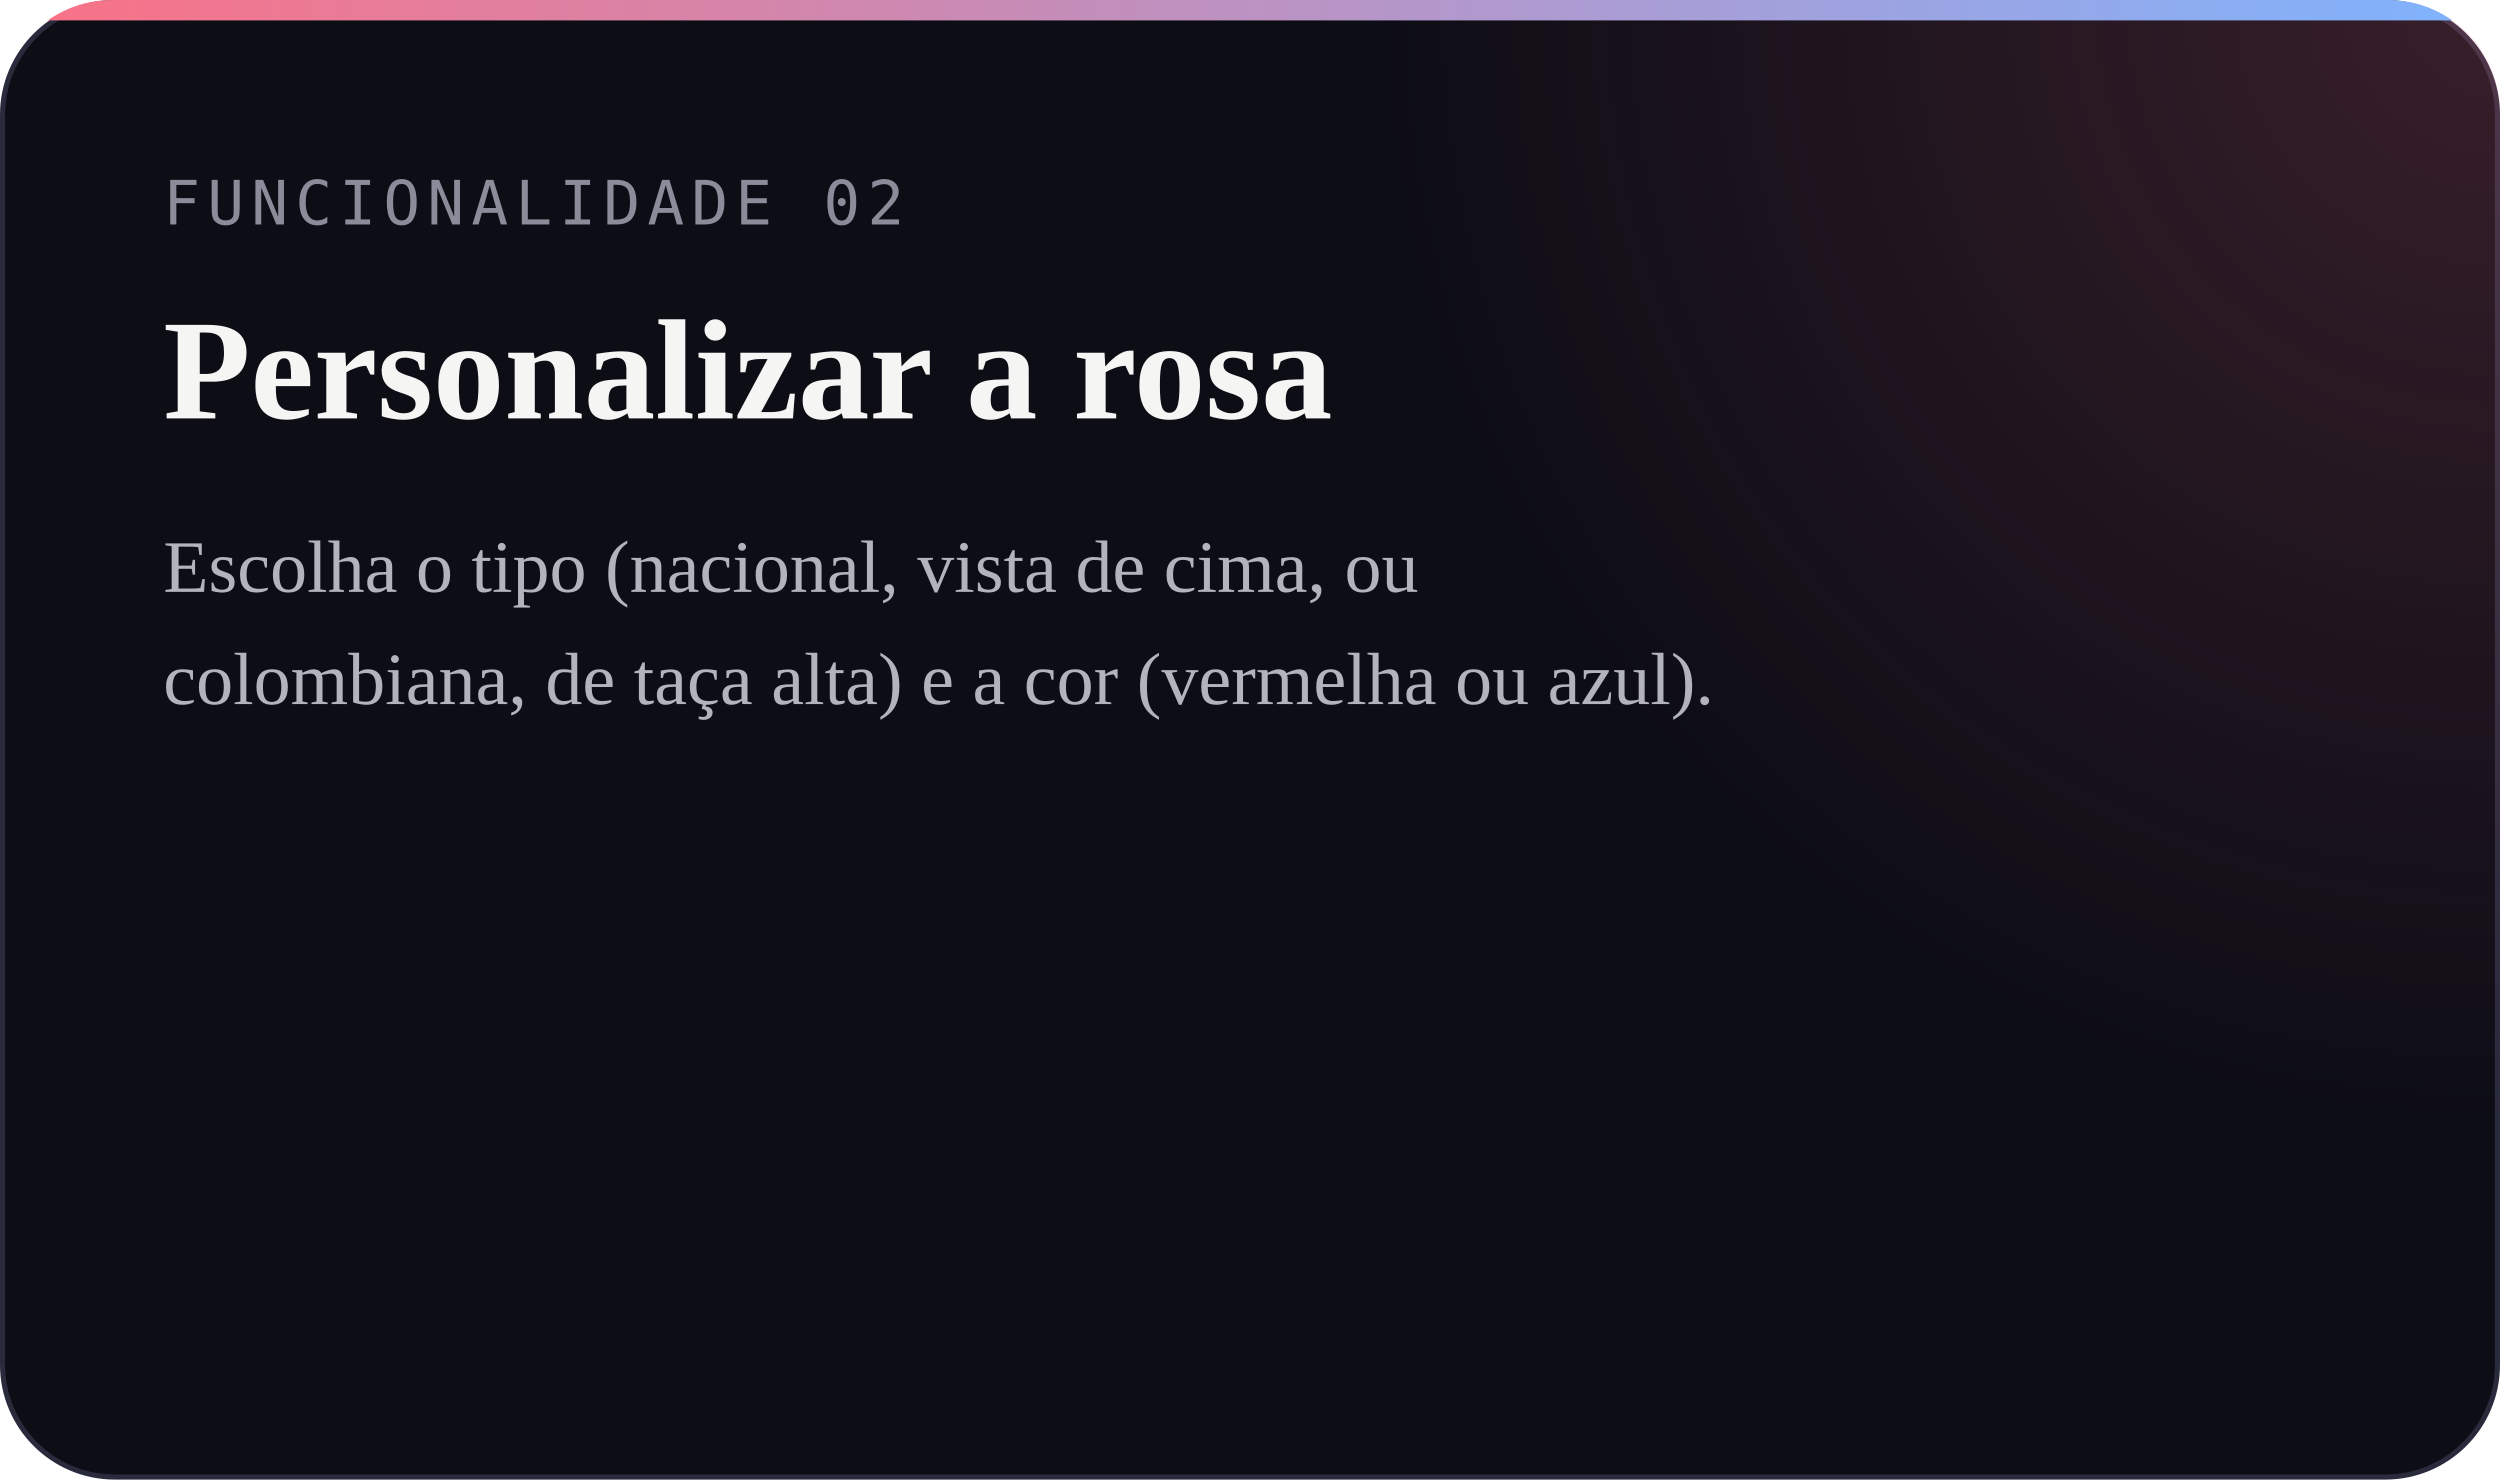
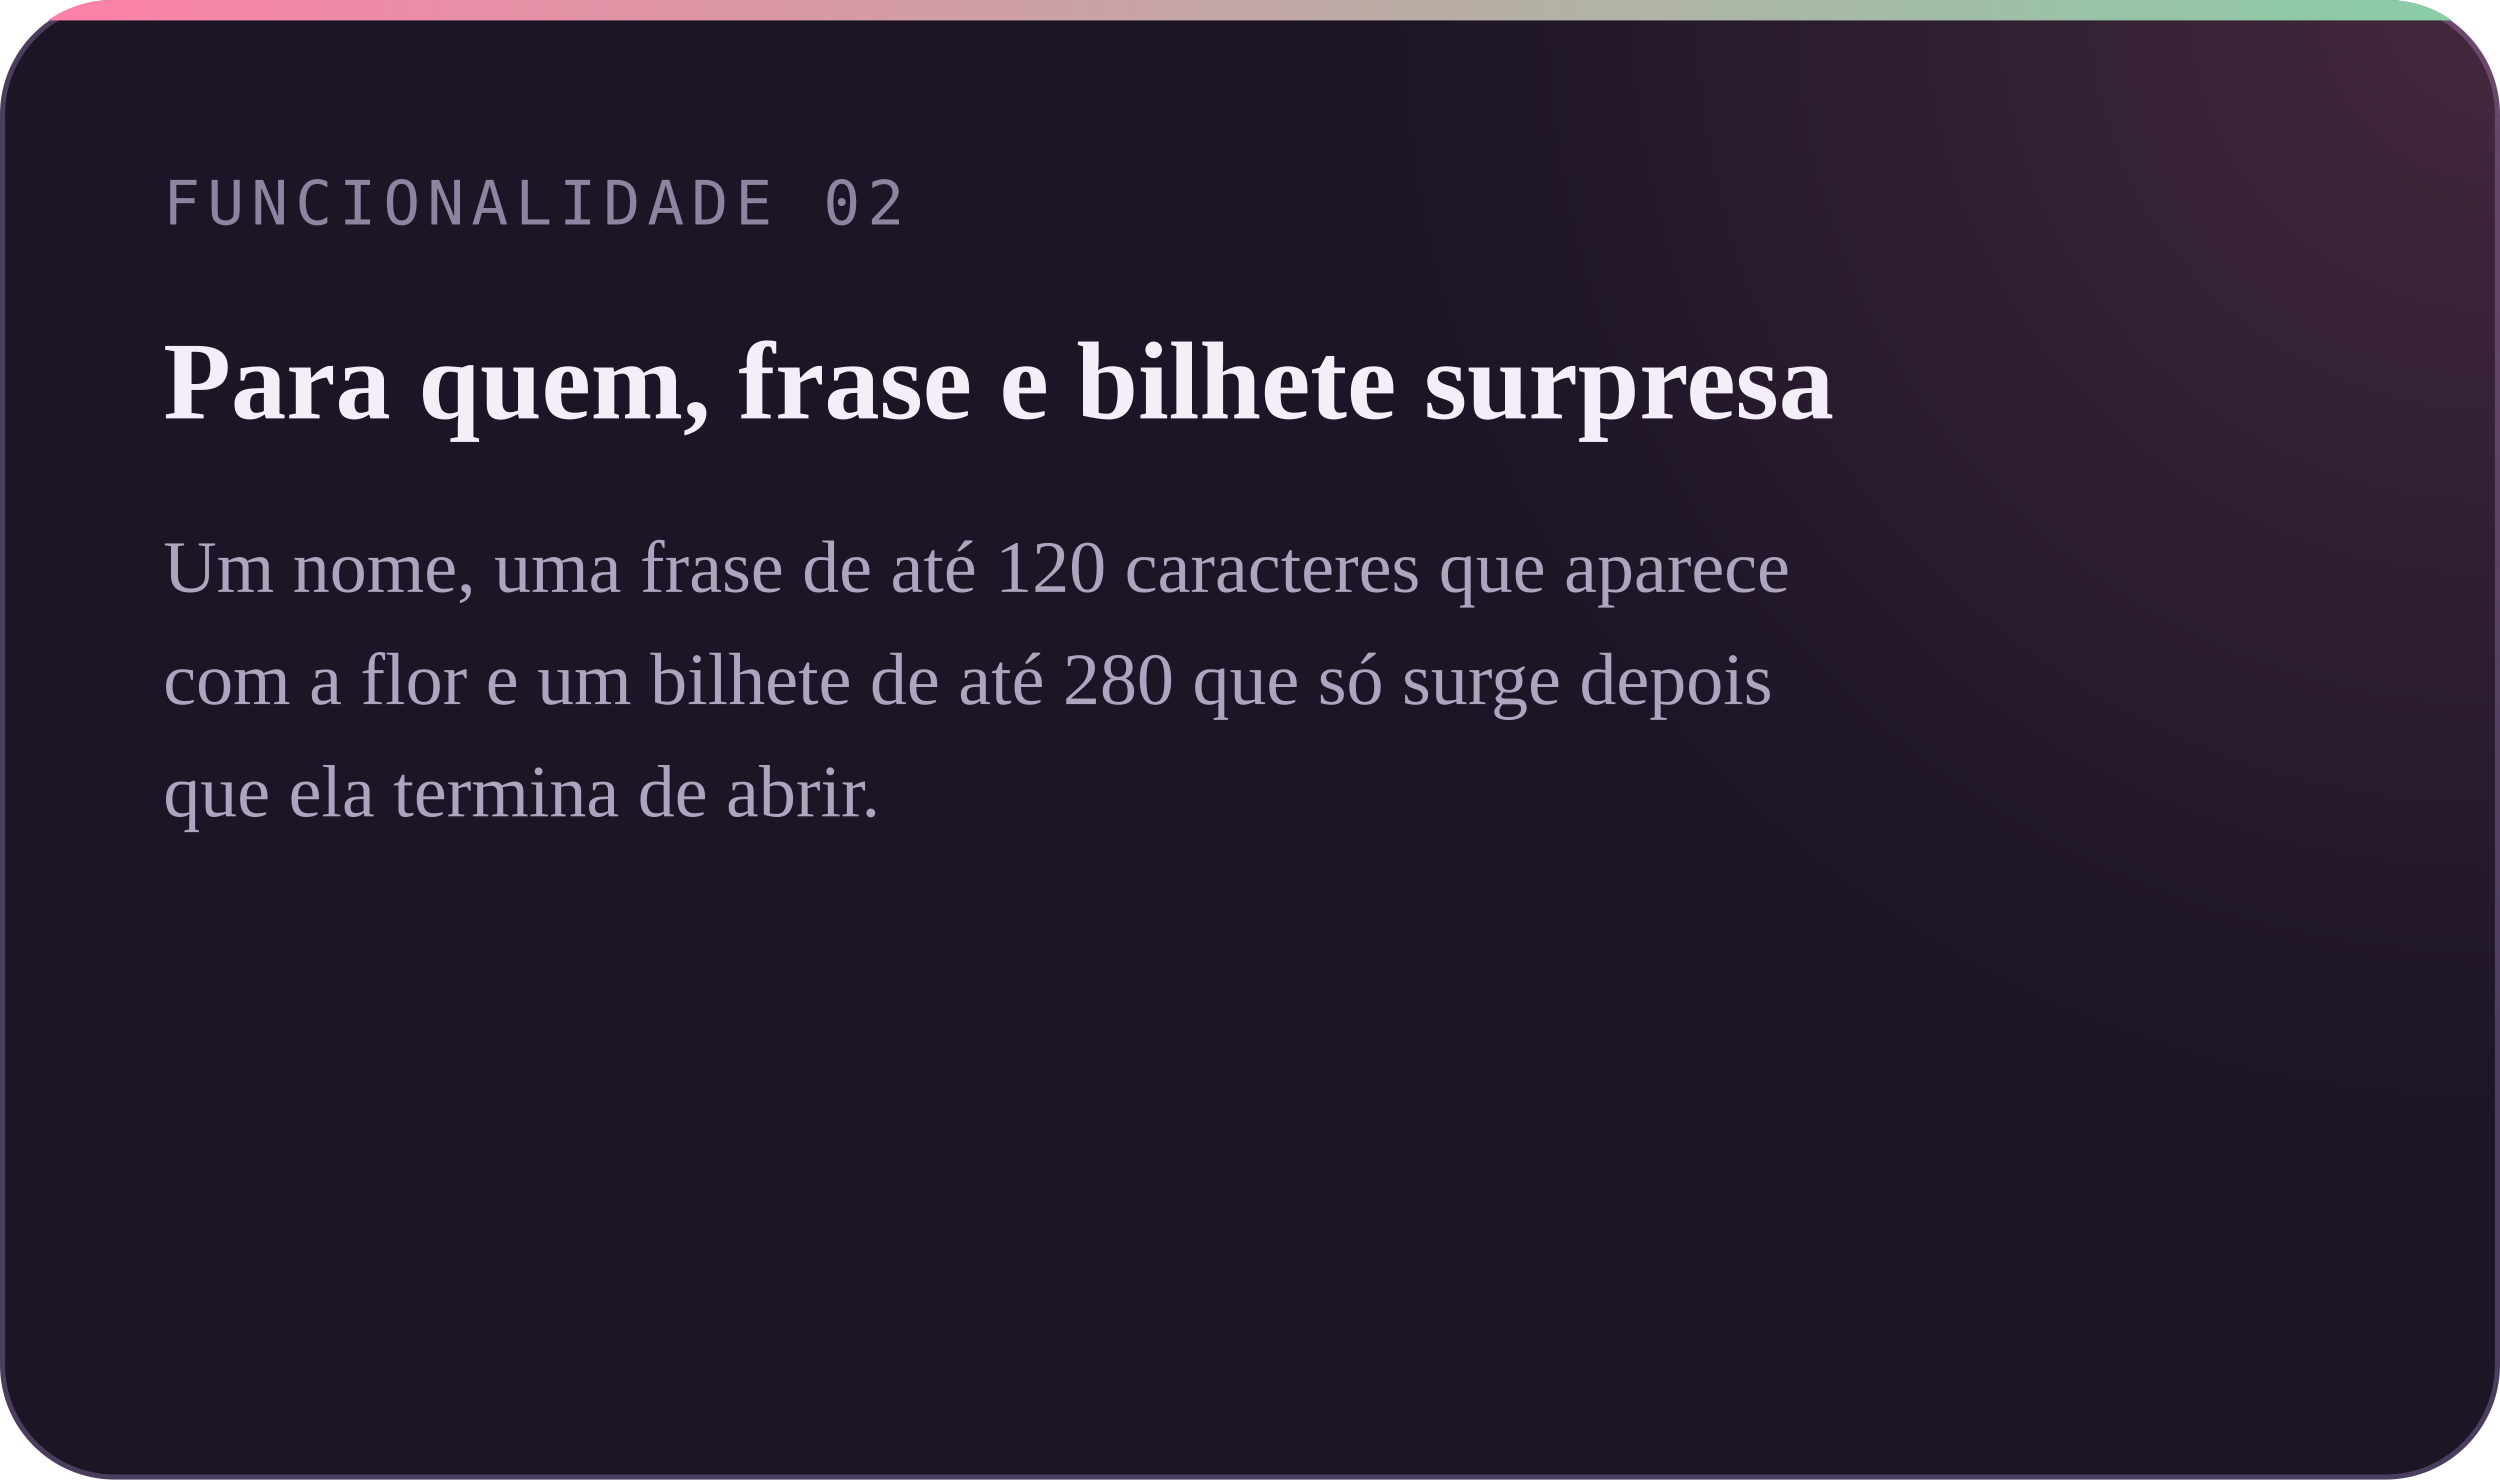
- <svg xmlns="http://www.w3.org/2000/svg" width="490" height="290" viewBox="0 0 490 290" role="img" aria-label="Personalizar a rosa. Escolha o tipo (nacional, vista de cima, ou colombiana, de taça alta) e a cor (vermelha ou azul).">
+ <svg xmlns="http://www.w3.org/2000/svg" width="490" height="290" viewBox="0 0 490 290" role="img" aria-label="Para quem, frase e bilhete surpresa. Um nome, uma frase de até 120 caracteres que aparece com a flor e um bilhete de até 280 que só surge depois que ela termina de abrir.">
  <defs>
    <linearGradient id="g" x1="0" y1="0" x2="1" y2="0">
-       <stop offset="0" stop-color="#fb7185" />
-       <stop offset="1" stop-color="#7db4ff" />
+       <stop offset="0" stop-color="#ff7fa6" />
+       <stop offset="1" stop-color="#86cfa6" />
    </linearGradient>
    <radialGradient id="fc" gradientUnits="userSpaceOnUse" cx="490" cy="0" r="220">
-       <stop offset="0" stop-color="#fb7185" stop-opacity="0.18" />
-       <stop offset="1" stop-color="#fb7185" stop-opacity="0" />
+       <stop offset="0" stop-color="#ff7fa6" stop-opacity="0.18" />
+       <stop offset="1" stop-color="#ff7fa6" stop-opacity="0" />
    </radialGradient>
    <clipPath id="fk">
      <rect width="490" height="290" rx="22" />
    </clipPath>
  </defs>
-   <rect x="0.5" y="0.5" width="489" height="289" rx="22" fill="#0d0d16" stroke="#2a2a3d" />
+   <rect x="0.5" y="0.5" width="489" height="289" rx="22" fill="#1b1526" stroke="#4a3d5e" />
  <g clip-path="url(#fk)">
    <rect width="490" height="290" fill="url(#fc)" />
    <rect width="490" height="4" fill="url(#g)" />
  </g>
-   <text x="32" y="44" font-family="'Cascadia Code',Menlo,Consolas,monospace" font-size="12" letter-spacing="1.4" fill="#8b8b9a">FUNCIONALIDADE 02</text>
-   <text x="32" y="82" font-family="'Cormorant Garamond',Georgia,'Times New Roman',serif" font-size="28" font-weight="700" fill="#f5f5f4">Personalizar a rosa</text>
-   <text x="32" y="116" font-family="'Cormorant Garamond',Georgia,'Times New Roman',serif" font-size="14.5" fill="#b3b3be">Escolha o tipo (nacional, vista de cima, ou</text>
-   <text x="32" y="138" font-family="'Cormorant Garamond',Georgia,'Times New Roman',serif" font-size="14.5" fill="#b3b3be">colombiana, de taça alta) e a cor (vermelha ou azul).</text>
+   <text x="32" y="44" font-family="'Cascadia Code',Menlo,Consolas,monospace" font-size="12" letter-spacing="1.4" fill="#8d84a0">FUNCIONALIDADE 02</text>
+   <text x="32" y="82" font-family="Fraunces,Georgia,'Times New Roman',serif" font-size="21.7" font-weight="700" fill="#f3eef8">Para quem, frase e bilhete surpresa</text>
+   <text x="32" y="116" font-family="Fraunces,Georgia,'Times New Roman',serif" font-size="14.5" fill="#ada4be">Um nome, uma frase de até 120 caracteres que aparece</text>
+   <text x="32" y="138" font-family="Fraunces,Georgia,'Times New Roman',serif" font-size="14.5" fill="#ada4be">com a flor e um bilhete de até 280 que só surge depois</text>
+   <text x="32" y="160" font-family="Fraunces,Georgia,'Times New Roman',serif" font-size="14.5" fill="#ada4be">que ela termina de abrir.</text>
</svg>
